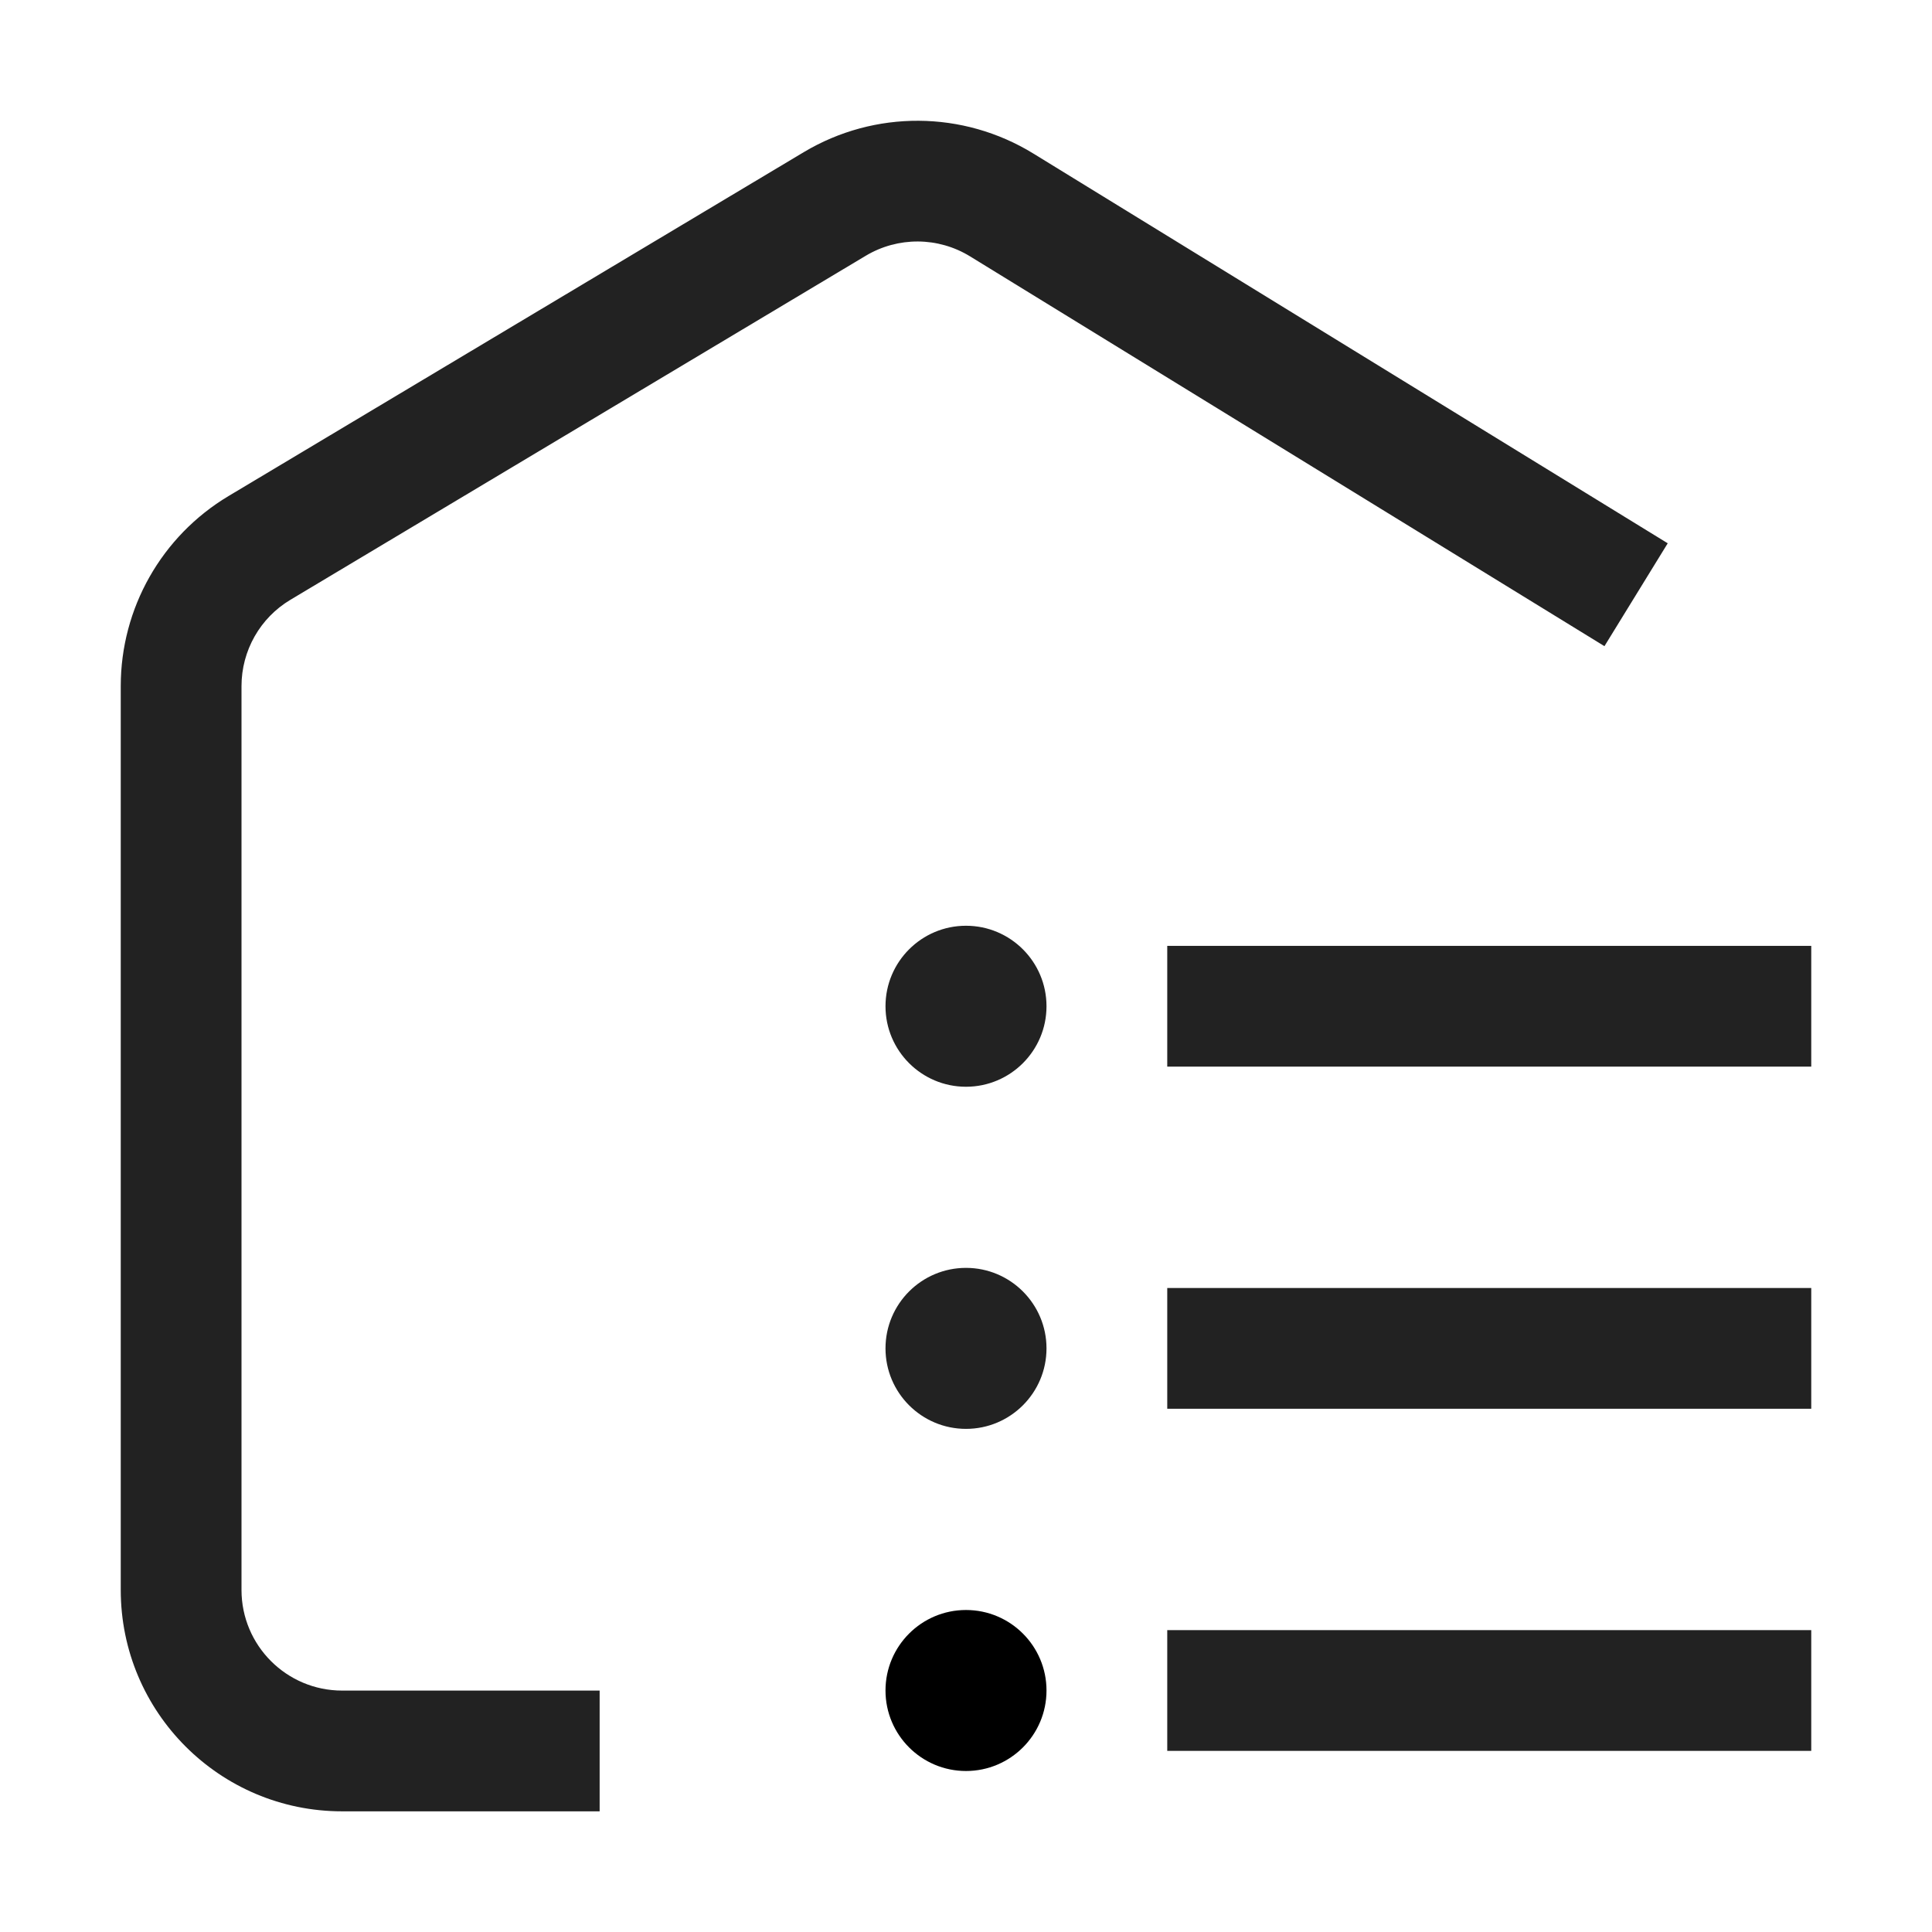
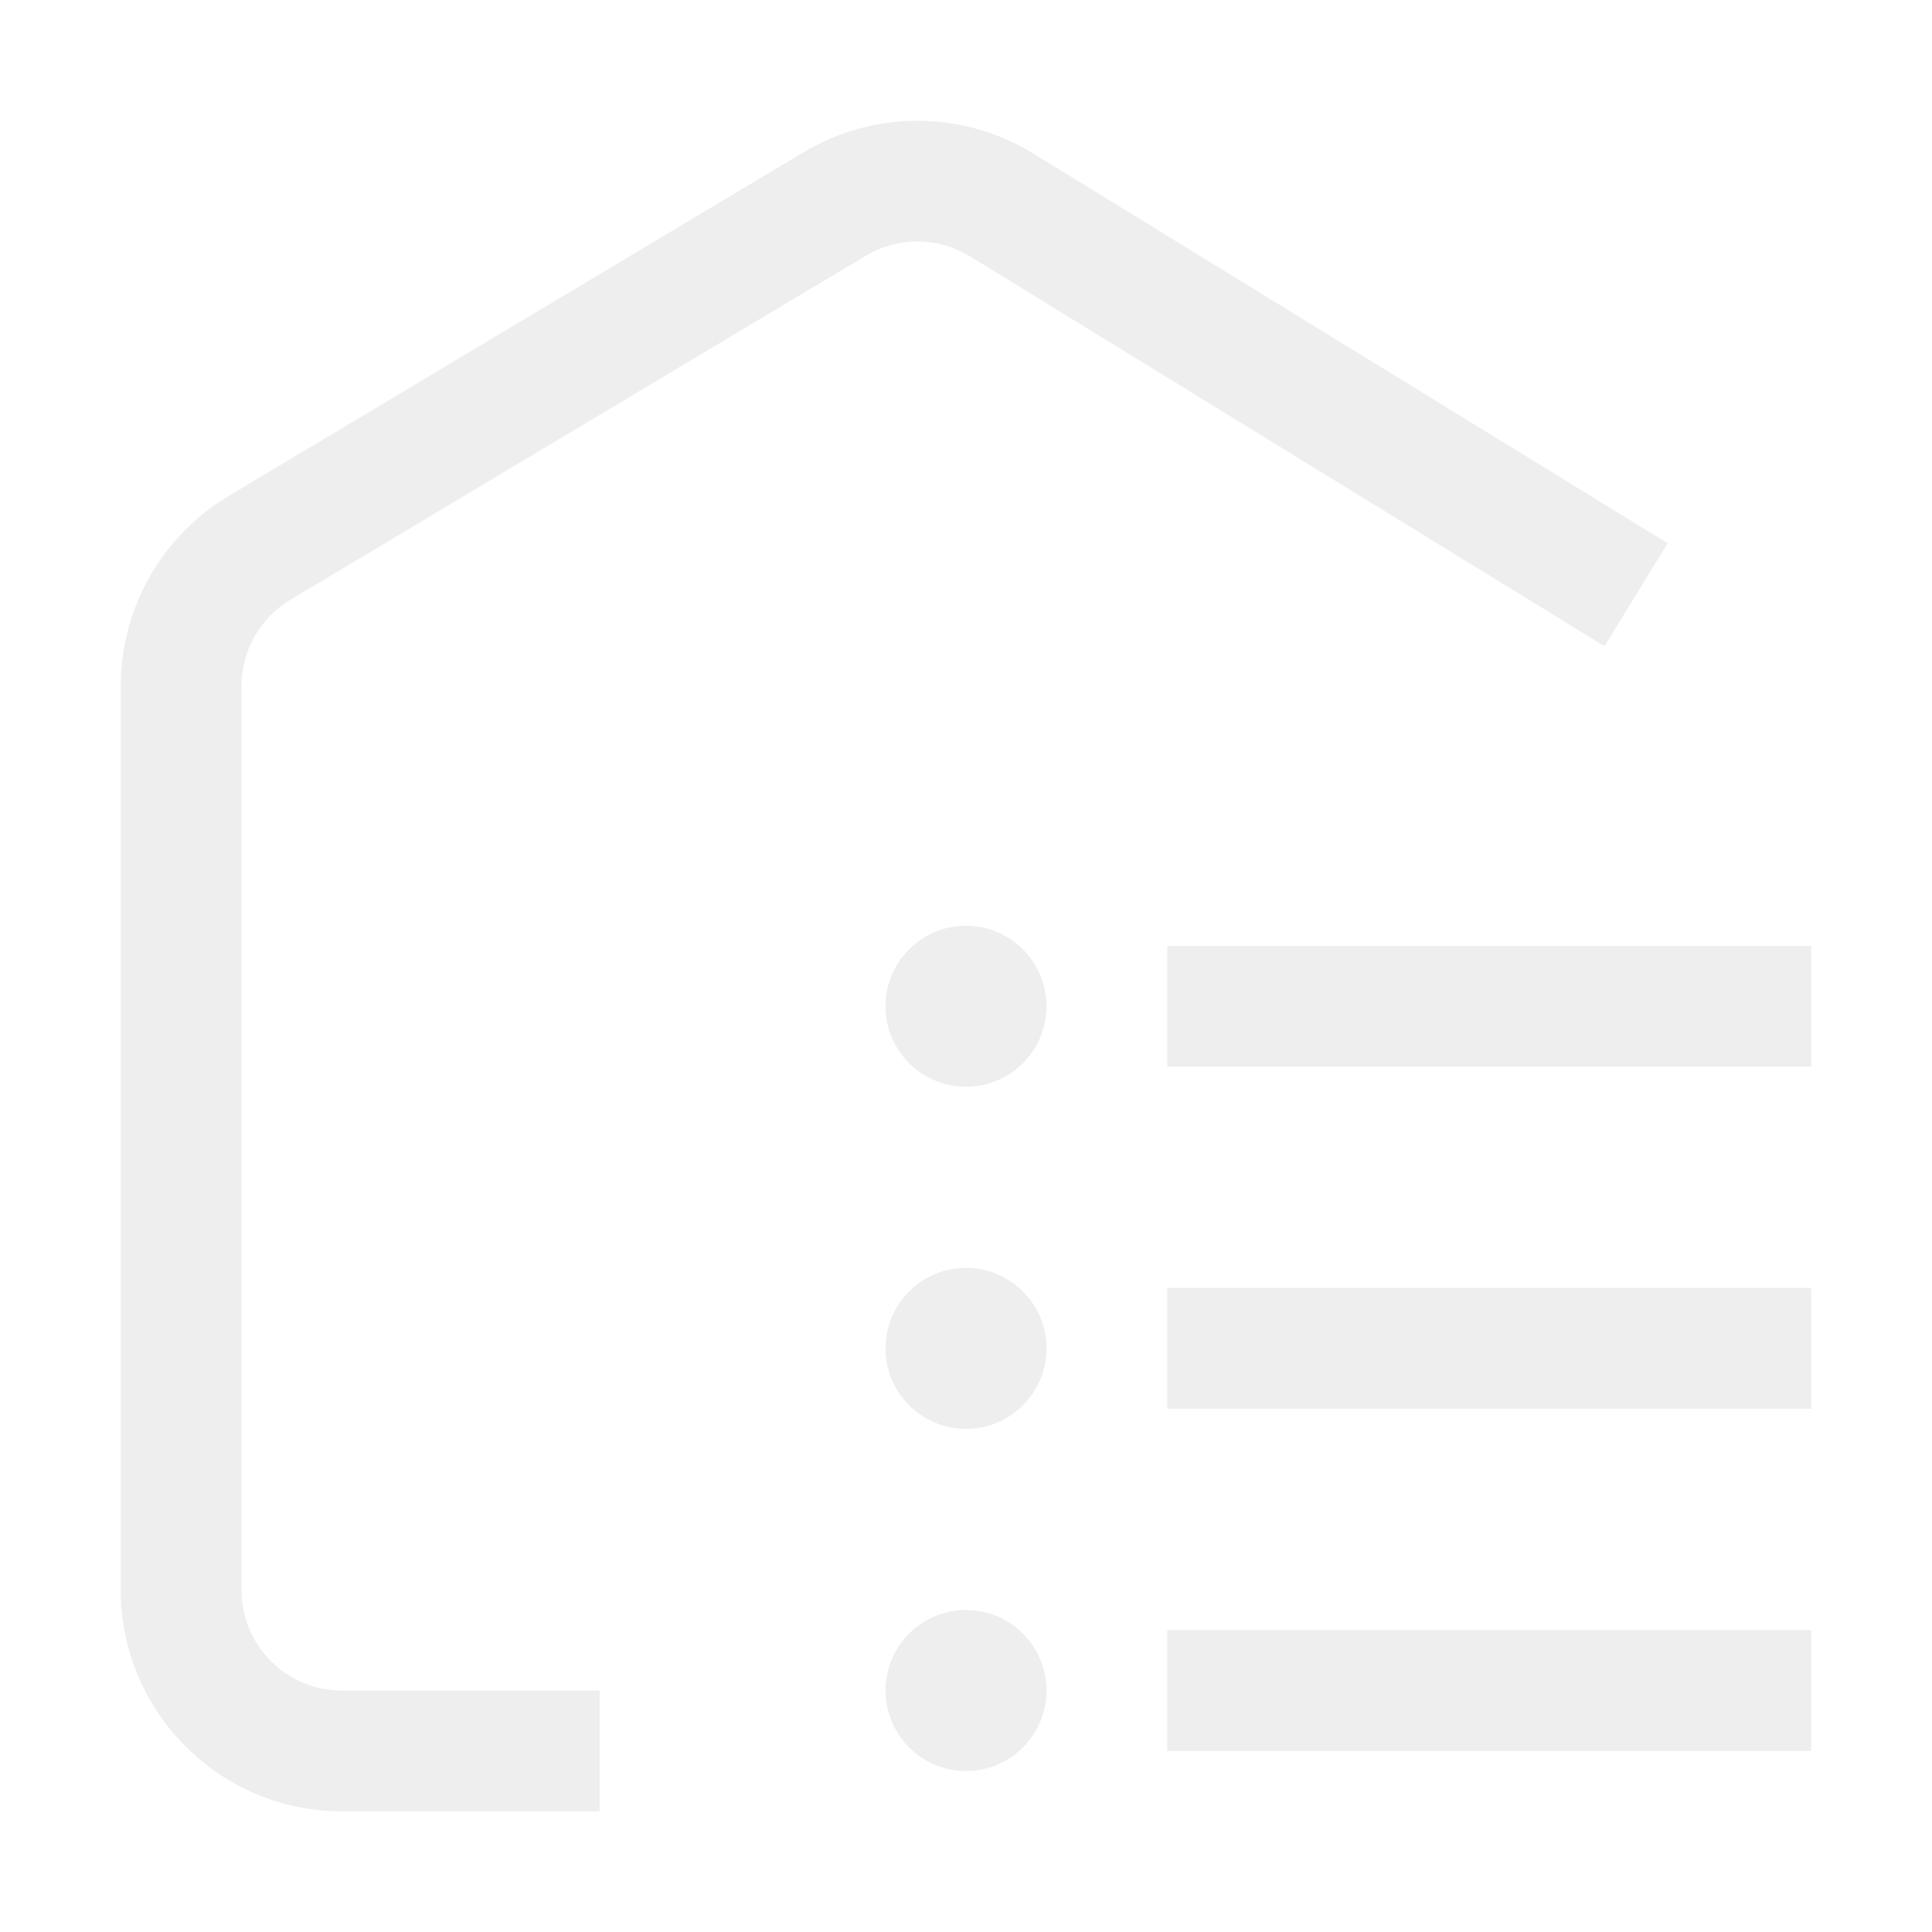
<svg xmlns="http://www.w3.org/2000/svg" width="24" height="24" viewBox="0 0 24 24" fill="none">
-   <path d="M10.755 3.177C11.155 2.938 11.654 2.941 12.051 3.185L19.931 8.027L20.717 6.749L12.836 1.907C11.963 1.371 10.865 1.364 9.985 1.89L2.839 6.162C2.008 6.659 1.5 7.555 1.5 8.523V19.751C1.5 21.27 2.731 22.501 4.25 22.501H7.449V21.001H4.25C3.56 21.001 3 20.441 3 19.751V8.523C3 8.083 3.231 7.675 3.609 7.45L10.755 3.177Z" fill="#222222" />
-   <path d="M11 12.5C11 11.948 11.448 11.5 12 11.5C12.552 11.5 13 11.948 13 12.5C13 13.052 12.552 13.5 12 13.5C11.448 13.5 11 13.052 11 12.5Z" fill="#222222" />
-   <path d="M22.5 13.25H14.5V11.75H22.5V13.25Z" fill="#222222" />
-   <path d="M14.5 17.5H22.5V16H14.5V17.5Z" fill="#222222" />
-   <path d="M11 16.75C11 16.198 11.448 15.75 12 15.75C12.552 15.75 13 16.198 13 16.75C13 17.302 12.552 17.75 12 17.75C11.448 17.75 11 17.302 11 16.75Z" fill="#222222" />
-   <path d="M14.5 21.75H22.5V20.25H14.5V21.75Z" fill="#222222" />
-   <path d="M11 21C11 20.448 11.448 20 12 20C12.552 20 13 20.448 13 21C13 21.552 12.552 22 12 22C11.448 22 11 21.552 11 21Z" fill="currentColor" />
+   <path d="M10.755 3.177C11.155 2.938 11.654 2.941 12.051 3.185L19.931 8.027L20.717 6.749L12.836 1.907C11.963 1.371 10.865 1.364 9.985 1.89L2.839 6.162C2.008 6.659 1.5 7.555 1.5 8.523V19.751C1.5 21.27 2.731 22.501 4.25 22.501H7.449V21.001H4.25C3.56 21.001 3 20.441 3 19.751V8.523C3 8.083 3.231 7.675 3.609 7.45L10.755 3.177Z" fill="#EEEEEE" />
+   <path d="M11 12.5C11 11.948 11.448 11.5 12 11.5C12.552 11.5 13 11.948 13 12.5C13 13.052 12.552 13.5 12 13.5C11.448 13.5 11 13.052 11 12.5Z" fill="#EEEEEE" />
+   <path d="M22.5 13.25H14.5V11.75H22.5V13.25Z" fill="#EEEEEE" />
+   <path d="M14.5 17.5H22.5V16H14.5V17.5Z" fill="#EEEEEE" />
+   <path d="M11 16.75C11 16.198 11.448 15.75 12 15.75C12.552 15.75 13 16.198 13 16.75C13 17.302 12.552 17.75 12 17.75C11.448 17.75 11 17.302 11 16.75Z" fill="#EEEEEE" />
+   <path d="M14.5 21.75H22.5V20.25H14.5V21.75Z" fill="#EEEEEE" />
+   <path d="M11 21C11 20.448 11.448 20 12 20C12.552 20 13 20.448 13 21C13 21.552 12.552 22 12 22C11.448 22 11 21.552 11 21Z" fill="#EEEEEE" />
</svg>
